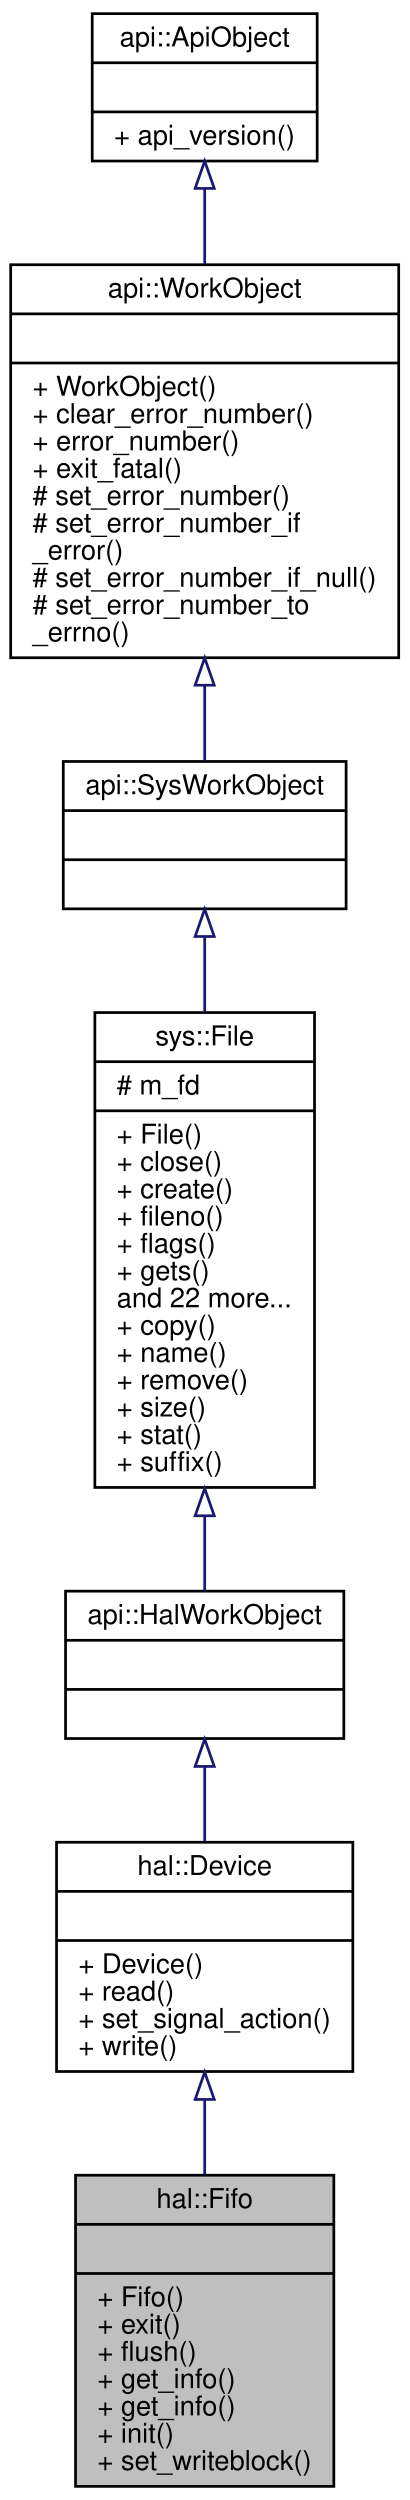
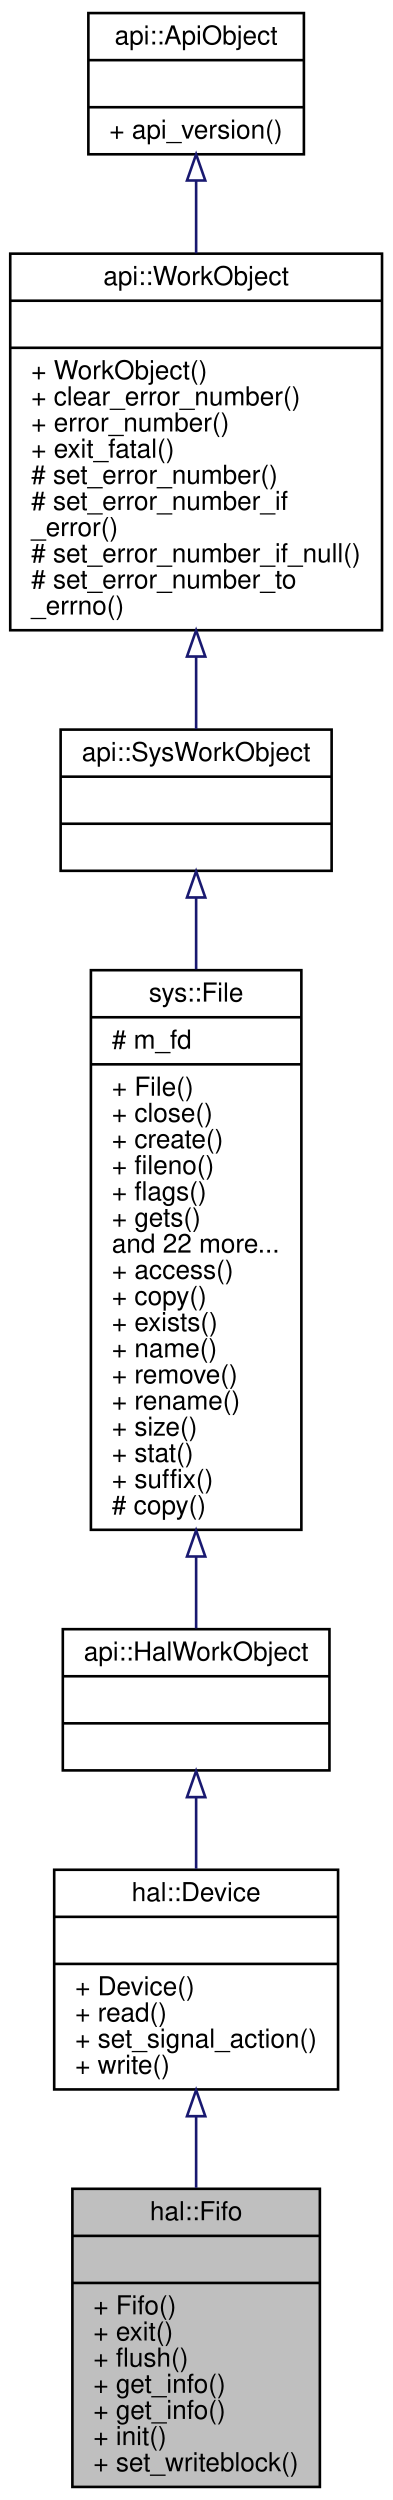
- <svg xmlns="http://www.w3.org/2000/svg" xmlns:xlink="http://www.w3.org/1999/xlink" width="150pt" height="916pt" viewBox="0.00 0.00 150.00 916.00">
-   <g id="graph0" class="graph" transform="scale(1 1) rotate(0) translate(4 912)">
+ <svg xmlns="http://www.w3.org/2000/svg" xmlns:xlink="http://www.w3.org/1999/xlink" width="150pt" height="956pt" viewBox="0.00 0.00 150.00 956.00">
+   <g id="graph0" class="graph" transform="scale(1 1) rotate(0) translate(4 952)">
    <g id="node1" class="node">
      <polygon fill="#bfbfbf" stroke="black" points="23.681,-1 23.681,-115 118.319,-115 118.319,-1 23.681,-1" />
      <text text-anchor="middle" x="71" y="-103" font-family="Helvetica,sans-Serif" font-size="10.00">hal::Fifo</text>
      <polyline fill="none" stroke="black" points="23.681,-97 118.319,-97 " />
      <text text-anchor="middle" x="71" y="-85" font-family="Helvetica,sans-Serif" font-size="10.00"> </text>
      <polyline fill="none" stroke="black" points="23.681,-79 118.319,-79 " />
      <text text-anchor="start" x="31.681" y="-67" font-family="Helvetica,sans-Serif" font-size="10.00">+ Fifo()</text>
      <text text-anchor="start" x="31.681" y="-57" font-family="Helvetica,sans-Serif" font-size="10.00">+ exit()</text>
      <text text-anchor="start" x="31.681" y="-47" font-family="Helvetica,sans-Serif" font-size="10.00">+ flush()</text>
      <text text-anchor="start" x="31.681" y="-37" font-family="Helvetica,sans-Serif" font-size="10.00">+ get_info()</text>
      <text text-anchor="start" x="31.681" y="-27" font-family="Helvetica,sans-Serif" font-size="10.00">+ get_info()</text>
      <text text-anchor="start" x="31.681" y="-17" font-family="Helvetica,sans-Serif" font-size="10.00">+ init()</text>
      <text text-anchor="start" x="31.681" y="-7" font-family="Helvetica,sans-Serif" font-size="10.00">+ set_writeblock()</text>
    </g>
    <g id="node2" class="node">
      <g id="a_node2">
        <a xlink:href="classhal_1_1_device.html" target="_top" xlink:title="Device Class. ">
          <polygon fill="none" stroke="black" points="16.723,-153 16.723,-237 125.277,-237 125.277,-153 16.723,-153" />
          <text text-anchor="middle" x="71" y="-225" font-family="Helvetica,sans-Serif" font-size="10.00">hal::Device</text>
          <polyline fill="none" stroke="black" points="16.723,-219 125.277,-219 " />
          <text text-anchor="middle" x="71" y="-207" font-family="Helvetica,sans-Serif" font-size="10.00"> </text>
          <polyline fill="none" stroke="black" points="16.723,-201 125.277,-201 " />
          <text text-anchor="start" x="24.723" y="-189" font-family="Helvetica,sans-Serif" font-size="10.00">+ Device()</text>
          <text text-anchor="start" x="24.723" y="-179" font-family="Helvetica,sans-Serif" font-size="10.00">+ read()</text>
          <text text-anchor="start" x="24.723" y="-169" font-family="Helvetica,sans-Serif" font-size="10.00">+ set_signal_action()</text>
          <text text-anchor="start" x="24.723" y="-159" font-family="Helvetica,sans-Serif" font-size="10.00">+ write()</text>
        </a>
      </g>
    </g>
    <g id="edge1" class="edge">
      <path fill="none" stroke="midnightblue" d="M71,-142.557C71,-133.676 71,-124.401 71,-115.397" />
      <polygon fill="none" stroke="midnightblue" points="67.5,-142.762 71,-152.762 74.5,-142.762 67.5,-142.762" />
    </g>
    <g id="node3" class="node">
      <g id="a_node3">
        <a xlink:href="classapi_1_1_hal_work_object.html" target="_top" xlink:title="Hal Work Object. ">
          <polygon fill="none" stroke="black" points="20.019,-275 20.019,-329 121.981,-329 121.981,-275 20.019,-275" />
          <text text-anchor="middle" x="71" y="-317" font-family="Helvetica,sans-Serif" font-size="10.00">api::HalWorkObject</text>
          <polyline fill="none" stroke="black" points="20.019,-311 121.981,-311 " />
          <text text-anchor="middle" x="71" y="-299" font-family="Helvetica,sans-Serif" font-size="10.00"> </text>
          <polyline fill="none" stroke="black" points="20.019,-293 121.981,-293 " />
          <text text-anchor="middle" x="71" y="-281" font-family="Helvetica,sans-Serif" font-size="10.00"> </text>
        </a>
      </g>
    </g>
    <g id="edge2" class="edge">
      <path fill="none" stroke="midnightblue" d="M71,-264.503C71,-255.755 71,-246.351 71,-237.399" />
      <polygon fill="none" stroke="midnightblue" points="67.5,-264.775 71,-274.775 74.5,-264.775 67.5,-264.775" />
    </g>
    <g id="node4" class="node">
      <g id="a_node4">
        <a xlink:href="classsys_1_1_file.html" target="_top" xlink:title="File Class. ">
-           <polygon fill="none" stroke="black" points="30.759,-367 30.759,-541 111.241,-541 111.241,-367 30.759,-367" />
-           <text text-anchor="middle" x="71" y="-529" font-family="Helvetica,sans-Serif" font-size="10.00">sys::File</text>
-           <polyline fill="none" stroke="black" points="30.759,-523 111.241,-523 " />
-           <text text-anchor="start" x="38.759" y="-511" font-family="Helvetica,sans-Serif" font-size="10.00"># m_fd</text>
-           <polyline fill="none" stroke="black" points="30.759,-505 111.241,-505 " />
-           <text text-anchor="start" x="38.759" y="-493" font-family="Helvetica,sans-Serif" font-size="10.00">+ File()</text>
-           <text text-anchor="start" x="38.759" y="-483" font-family="Helvetica,sans-Serif" font-size="10.00">+ close()</text>
-           <text text-anchor="start" x="38.759" y="-473" font-family="Helvetica,sans-Serif" font-size="10.00">+ create()</text>
-           <text text-anchor="start" x="38.759" y="-463" font-family="Helvetica,sans-Serif" font-size="10.00">+ fileno()</text>
-           <text text-anchor="start" x="38.759" y="-453" font-family="Helvetica,sans-Serif" font-size="10.00">+ flags()</text>
-           <text text-anchor="start" x="38.759" y="-443" font-family="Helvetica,sans-Serif" font-size="10.00">+ gets()</text>
-           <text text-anchor="start" x="38.759" y="-433" font-family="Helvetica,sans-Serif" font-size="10.00">and 22 more...</text>
-           <text text-anchor="start" x="38.759" y="-423" font-family="Helvetica,sans-Serif" font-size="10.00">+ copy()</text>
-           <text text-anchor="start" x="38.759" y="-413" font-family="Helvetica,sans-Serif" font-size="10.00">+ name()</text>
-           <text text-anchor="start" x="38.759" y="-403" font-family="Helvetica,sans-Serif" font-size="10.00">+ remove()</text>
-           <text text-anchor="start" x="38.759" y="-393" font-family="Helvetica,sans-Serif" font-size="10.00">+ size()</text>
-           <text text-anchor="start" x="38.759" y="-383" font-family="Helvetica,sans-Serif" font-size="10.00">+ stat()</text>
-           <text text-anchor="start" x="38.759" y="-373" font-family="Helvetica,sans-Serif" font-size="10.00">+ suffix()</text>
+           <polygon fill="none" stroke="black" points="30.759,-367 30.759,-581 111.241,-581 111.241,-367 30.759,-367" />
+           <text text-anchor="middle" x="71" y="-569" font-family="Helvetica,sans-Serif" font-size="10.00">sys::File</text>
+           <polyline fill="none" stroke="black" points="30.759,-563 111.241,-563 " />
+           <text text-anchor="start" x="38.759" y="-551" font-family="Helvetica,sans-Serif" font-size="10.00"># m_fd</text>
+           <polyline fill="none" stroke="black" points="30.759,-545 111.241,-545 " />
+           <text text-anchor="start" x="38.759" y="-533" font-family="Helvetica,sans-Serif" font-size="10.00">+ File()</text>
+           <text text-anchor="start" x="38.759" y="-523" font-family="Helvetica,sans-Serif" font-size="10.00">+ close()</text>
+           <text text-anchor="start" x="38.759" y="-513" font-family="Helvetica,sans-Serif" font-size="10.00">+ create()</text>
+           <text text-anchor="start" x="38.759" y="-503" font-family="Helvetica,sans-Serif" font-size="10.00">+ fileno()</text>
+           <text text-anchor="start" x="38.759" y="-493" font-family="Helvetica,sans-Serif" font-size="10.00">+ flags()</text>
+           <text text-anchor="start" x="38.759" y="-483" font-family="Helvetica,sans-Serif" font-size="10.00">+ gets()</text>
+           <text text-anchor="start" x="38.759" y="-473" font-family="Helvetica,sans-Serif" font-size="10.00">and 22 more...</text>
+           <text text-anchor="start" x="38.759" y="-463" font-family="Helvetica,sans-Serif" font-size="10.00">+ access()</text>
+           <text text-anchor="start" x="38.759" y="-453" font-family="Helvetica,sans-Serif" font-size="10.00">+ copy()</text>
+           <text text-anchor="start" x="38.759" y="-443" font-family="Helvetica,sans-Serif" font-size="10.00">+ exists()</text>
+           <text text-anchor="start" x="38.759" y="-433" font-family="Helvetica,sans-Serif" font-size="10.00">+ name()</text>
+           <text text-anchor="start" x="38.759" y="-423" font-family="Helvetica,sans-Serif" font-size="10.00">+ remove()</text>
+           <text text-anchor="start" x="38.759" y="-413" font-family="Helvetica,sans-Serif" font-size="10.00">+ rename()</text>
+           <text text-anchor="start" x="38.759" y="-403" font-family="Helvetica,sans-Serif" font-size="10.00">+ size()</text>
+           <text text-anchor="start" x="38.759" y="-393" font-family="Helvetica,sans-Serif" font-size="10.00">+ stat()</text>
+           <text text-anchor="start" x="38.759" y="-383" font-family="Helvetica,sans-Serif" font-size="10.00">+ suffix()</text>
+           <text text-anchor="start" x="38.759" y="-373" font-family="Helvetica,sans-Serif" font-size="10.00"># copy()</text>
        </a>
      </g>
    </g>
    <g id="edge3" class="edge">
-       <path fill="none" stroke="midnightblue" d="M71,-356.483C71,-346.507 71,-337.087 71,-329.013" />
-       <polygon fill="none" stroke="midnightblue" points="67.5,-356.613 71,-366.614 74.5,-356.614 67.5,-356.613" />
+       <path fill="none" stroke="midnightblue" d="M71,-356.591C71,-346.596 71,-337.275 71,-329.302" />
+       <polygon fill="none" stroke="midnightblue" points="67.5,-356.785 71,-366.785 74.5,-356.785 67.5,-356.785" />
    </g>
    <g id="node5" class="node">
      <g id="a_node5">
        <a xlink:href="classapi_1_1_sys_work_object.html" target="_top" xlink:title="System Work Object. ">
-           <polygon fill="none" stroke="black" points="19.186,-579 19.186,-633 122.813,-633 122.813,-579 19.186,-579" />
-           <text text-anchor="middle" x="71" y="-621" font-family="Helvetica,sans-Serif" font-size="10.00">api::SysWorkObject</text>
-           <polyline fill="none" stroke="black" points="19.186,-615 122.813,-615 " />
-           <text text-anchor="middle" x="71" y="-603" font-family="Helvetica,sans-Serif" font-size="10.00"> </text>
-           <polyline fill="none" stroke="black" points="19.186,-597 122.813,-597 " />
-           <text text-anchor="middle" x="71" y="-585" font-family="Helvetica,sans-Serif" font-size="10.00"> </text>
+           <polygon fill="none" stroke="black" points="19.186,-619 19.186,-673 122.813,-673 122.813,-619 19.186,-619" />
+           <text text-anchor="middle" x="71" y="-661" font-family="Helvetica,sans-Serif" font-size="10.00">api::SysWorkObject</text>
+           <polyline fill="none" stroke="black" points="19.186,-655 122.813,-655 " />
+           <text text-anchor="middle" x="71" y="-643" font-family="Helvetica,sans-Serif" font-size="10.00"> </text>
+           <polyline fill="none" stroke="black" points="19.186,-637 122.813,-637 " />
+           <text text-anchor="middle" x="71" y="-625" font-family="Helvetica,sans-Serif" font-size="10.00"> </text>
        </a>
      </g>
    </g>
    <g id="edge4" class="edge">
-       <path fill="none" stroke="midnightblue" d="M71,-568.642C71,-560.141 71,-550.729 71,-541.067" />
-       <polygon fill="none" stroke="midnightblue" points="67.5,-568.872 71,-578.872 74.5,-568.872 67.5,-568.872" />
+       <path fill="none" stroke="midnightblue" d="M71,-608.761C71,-600.391 71,-591.069 71,-581.349" />
+       <polygon fill="none" stroke="midnightblue" points="67.5,-608.81 71,-618.81 74.5,-608.81 67.5,-608.81" />
    </g>
    <g id="node6" class="node">
      <g id="a_node6">
        <a xlink:href="classapi_1_1_work_object.html" target="_top" xlink:title="Work Object. ">
-           <polygon fill="none" stroke="black" points="-0.086,-671 -0.086,-815 142.086,-815 142.086,-671 -0.086,-671" />
-           <text text-anchor="middle" x="71" y="-803" font-family="Helvetica,sans-Serif" font-size="10.00">api::WorkObject</text>
-           <polyline fill="none" stroke="black" points="-0.086,-797 142.086,-797 " />
-           <text text-anchor="middle" x="71" y="-785" font-family="Helvetica,sans-Serif" font-size="10.00"> </text>
-           <polyline fill="none" stroke="black" points="-0.086,-779 142.086,-779 " />
-           <text text-anchor="start" x="7.914" y="-767" font-family="Helvetica,sans-Serif" font-size="10.00">+ WorkObject()</text>
-           <text text-anchor="start" x="7.914" y="-757" font-family="Helvetica,sans-Serif" font-size="10.00">+ clear_error_number()</text>
-           <text text-anchor="start" x="7.914" y="-747" font-family="Helvetica,sans-Serif" font-size="10.00">+ error_number()</text>
-           <text text-anchor="start" x="7.914" y="-737" font-family="Helvetica,sans-Serif" font-size="10.00">+ exit_fatal()</text>
-           <text text-anchor="start" x="7.914" y="-727" font-family="Helvetica,sans-Serif" font-size="10.00"># set_error_number()</text>
-           <text text-anchor="start" x="7.914" y="-717" font-family="Helvetica,sans-Serif" font-size="10.00"># set_error_number_if</text>
-           <text text-anchor="start" x="7.914" y="-707" font-family="Helvetica,sans-Serif" font-size="10.00">_error()</text>
-           <text text-anchor="start" x="7.914" y="-697" font-family="Helvetica,sans-Serif" font-size="10.00"># set_error_number_if_null()</text>
-           <text text-anchor="start" x="7.914" y="-687" font-family="Helvetica,sans-Serif" font-size="10.00"># set_error_number_to</text>
-           <text text-anchor="start" x="7.914" y="-677" font-family="Helvetica,sans-Serif" font-size="10.00">_errno()</text>
+           <polygon fill="none" stroke="black" points="-0.086,-711 -0.086,-855 142.086,-855 142.086,-711 -0.086,-711" />
+           <text text-anchor="middle" x="71" y="-843" font-family="Helvetica,sans-Serif" font-size="10.00">api::WorkObject</text>
+           <polyline fill="none" stroke="black" points="-0.086,-837 142.086,-837 " />
+           <text text-anchor="middle" x="71" y="-825" font-family="Helvetica,sans-Serif" font-size="10.00"> </text>
+           <polyline fill="none" stroke="black" points="-0.086,-819 142.086,-819 " />
+           <text text-anchor="start" x="7.914" y="-807" font-family="Helvetica,sans-Serif" font-size="10.00">+ WorkObject()</text>
+           <text text-anchor="start" x="7.914" y="-797" font-family="Helvetica,sans-Serif" font-size="10.00">+ clear_error_number()</text>
+           <text text-anchor="start" x="7.914" y="-787" font-family="Helvetica,sans-Serif" font-size="10.00">+ error_number()</text>
+           <text text-anchor="start" x="7.914" y="-777" font-family="Helvetica,sans-Serif" font-size="10.00">+ exit_fatal()</text>
+           <text text-anchor="start" x="7.914" y="-767" font-family="Helvetica,sans-Serif" font-size="10.00"># set_error_number()</text>
+           <text text-anchor="start" x="7.914" y="-757" font-family="Helvetica,sans-Serif" font-size="10.00"># set_error_number_if</text>
+           <text text-anchor="start" x="7.914" y="-747" font-family="Helvetica,sans-Serif" font-size="10.00">_error()</text>
+           <text text-anchor="start" x="7.914" y="-737" font-family="Helvetica,sans-Serif" font-size="10.00"># set_error_number_if_null()</text>
+           <text text-anchor="start" x="7.914" y="-727" font-family="Helvetica,sans-Serif" font-size="10.00"># set_error_number_to</text>
+           <text text-anchor="start" x="7.914" y="-717" font-family="Helvetica,sans-Serif" font-size="10.00">_errno()</text>
        </a>
      </g>
    </g>
    <g id="edge5" class="edge">
-       <path fill="none" stroke="midnightblue" d="M71,-660.911C71,-650.983 71,-641.464 71,-633.262" />
-       <polygon fill="none" stroke="midnightblue" points="67.5,-660.942 71,-670.942 74.5,-660.942 67.5,-660.942" />
+       <path fill="none" stroke="midnightblue" d="M71,-700.911C71,-690.983 71,-681.464 71,-673.262" />
+       <polygon fill="none" stroke="midnightblue" points="67.5,-700.942 71,-710.942 74.5,-700.942 67.5,-700.942" />
    </g>
    <g id="node7" class="node">
      <g id="a_node7">
        <a xlink:href="classapi_1_1_api_object.html" target="_top" xlink:title="Application Programming Interface Object. ">
-           <polygon fill="none" stroke="black" points="29.79,-853 29.79,-907 112.21,-907 112.21,-853 29.79,-853" />
-           <text text-anchor="middle" x="71" y="-895" font-family="Helvetica,sans-Serif" font-size="10.00">api::ApiObject</text>
-           <polyline fill="none" stroke="black" points="29.79,-889 112.21,-889 " />
-           <text text-anchor="middle" x="71" y="-877" font-family="Helvetica,sans-Serif" font-size="10.00"> </text>
-           <polyline fill="none" stroke="black" points="29.79,-871 112.21,-871 " />
-           <text text-anchor="start" x="37.79" y="-859" font-family="Helvetica,sans-Serif" font-size="10.00">+ api_version()</text>
+           <polygon fill="none" stroke="black" points="29.79,-893 29.79,-947 112.21,-947 112.21,-893 29.79,-893" />
+           <text text-anchor="middle" x="71" y="-935" font-family="Helvetica,sans-Serif" font-size="10.00">api::ApiObject</text>
+           <polyline fill="none" stroke="black" points="29.79,-929 112.21,-929 " />
+           <text text-anchor="middle" x="71" y="-917" font-family="Helvetica,sans-Serif" font-size="10.00"> </text>
+           <polyline fill="none" stroke="black" points="29.79,-911 112.21,-911 " />
+           <text text-anchor="start" x="37.79" y="-899" font-family="Helvetica,sans-Serif" font-size="10.00">+ api_version()</text>
        </a>
      </g>
    </g>
    <g id="edge6" class="edge">
-       <path fill="none" stroke="midnightblue" d="M71,-842.925C71,-834.287 71,-824.765 71,-815.145" />
-       <polygon fill="none" stroke="midnightblue" points="67.5,-842.971 71,-852.971 74.5,-842.971 67.5,-842.971" />
+       <path fill="none" stroke="midnightblue" d="M71,-882.925C71,-874.287 71,-864.765 71,-855.145" />
+       <polygon fill="none" stroke="midnightblue" points="67.5,-882.971 71,-892.971 74.5,-882.971 67.5,-882.971" />
    </g>
  </g>
</svg>
